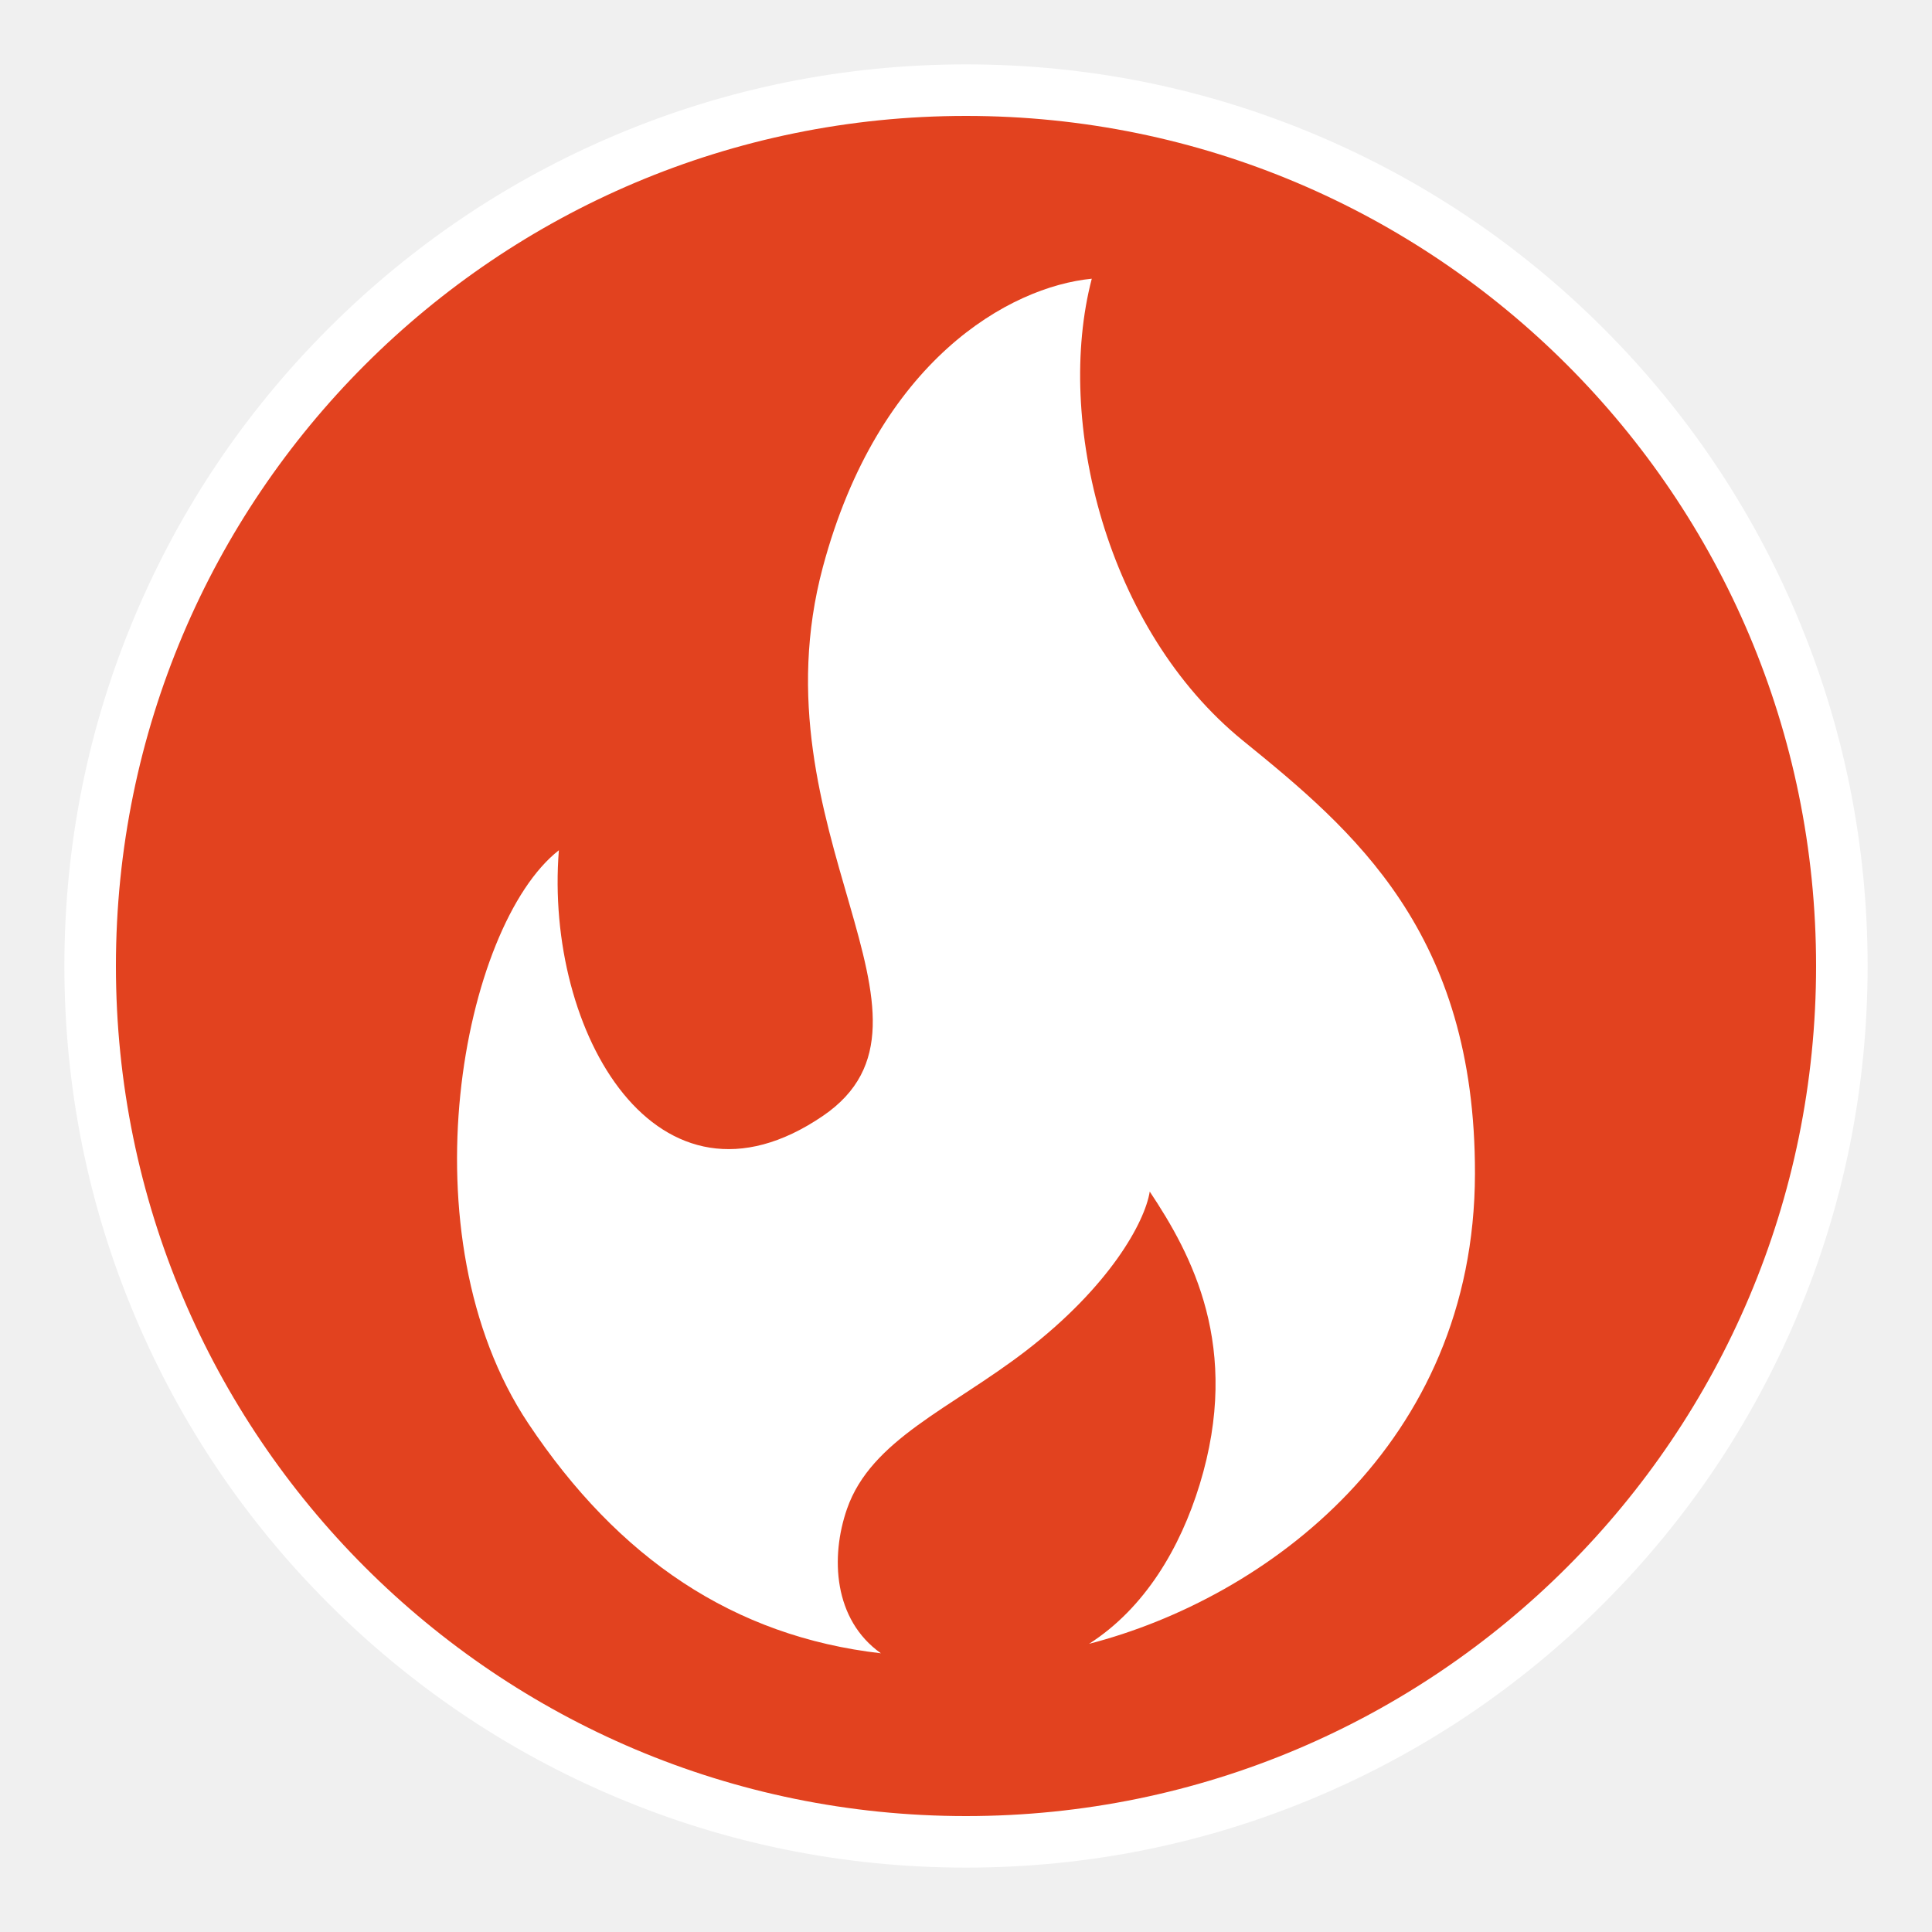
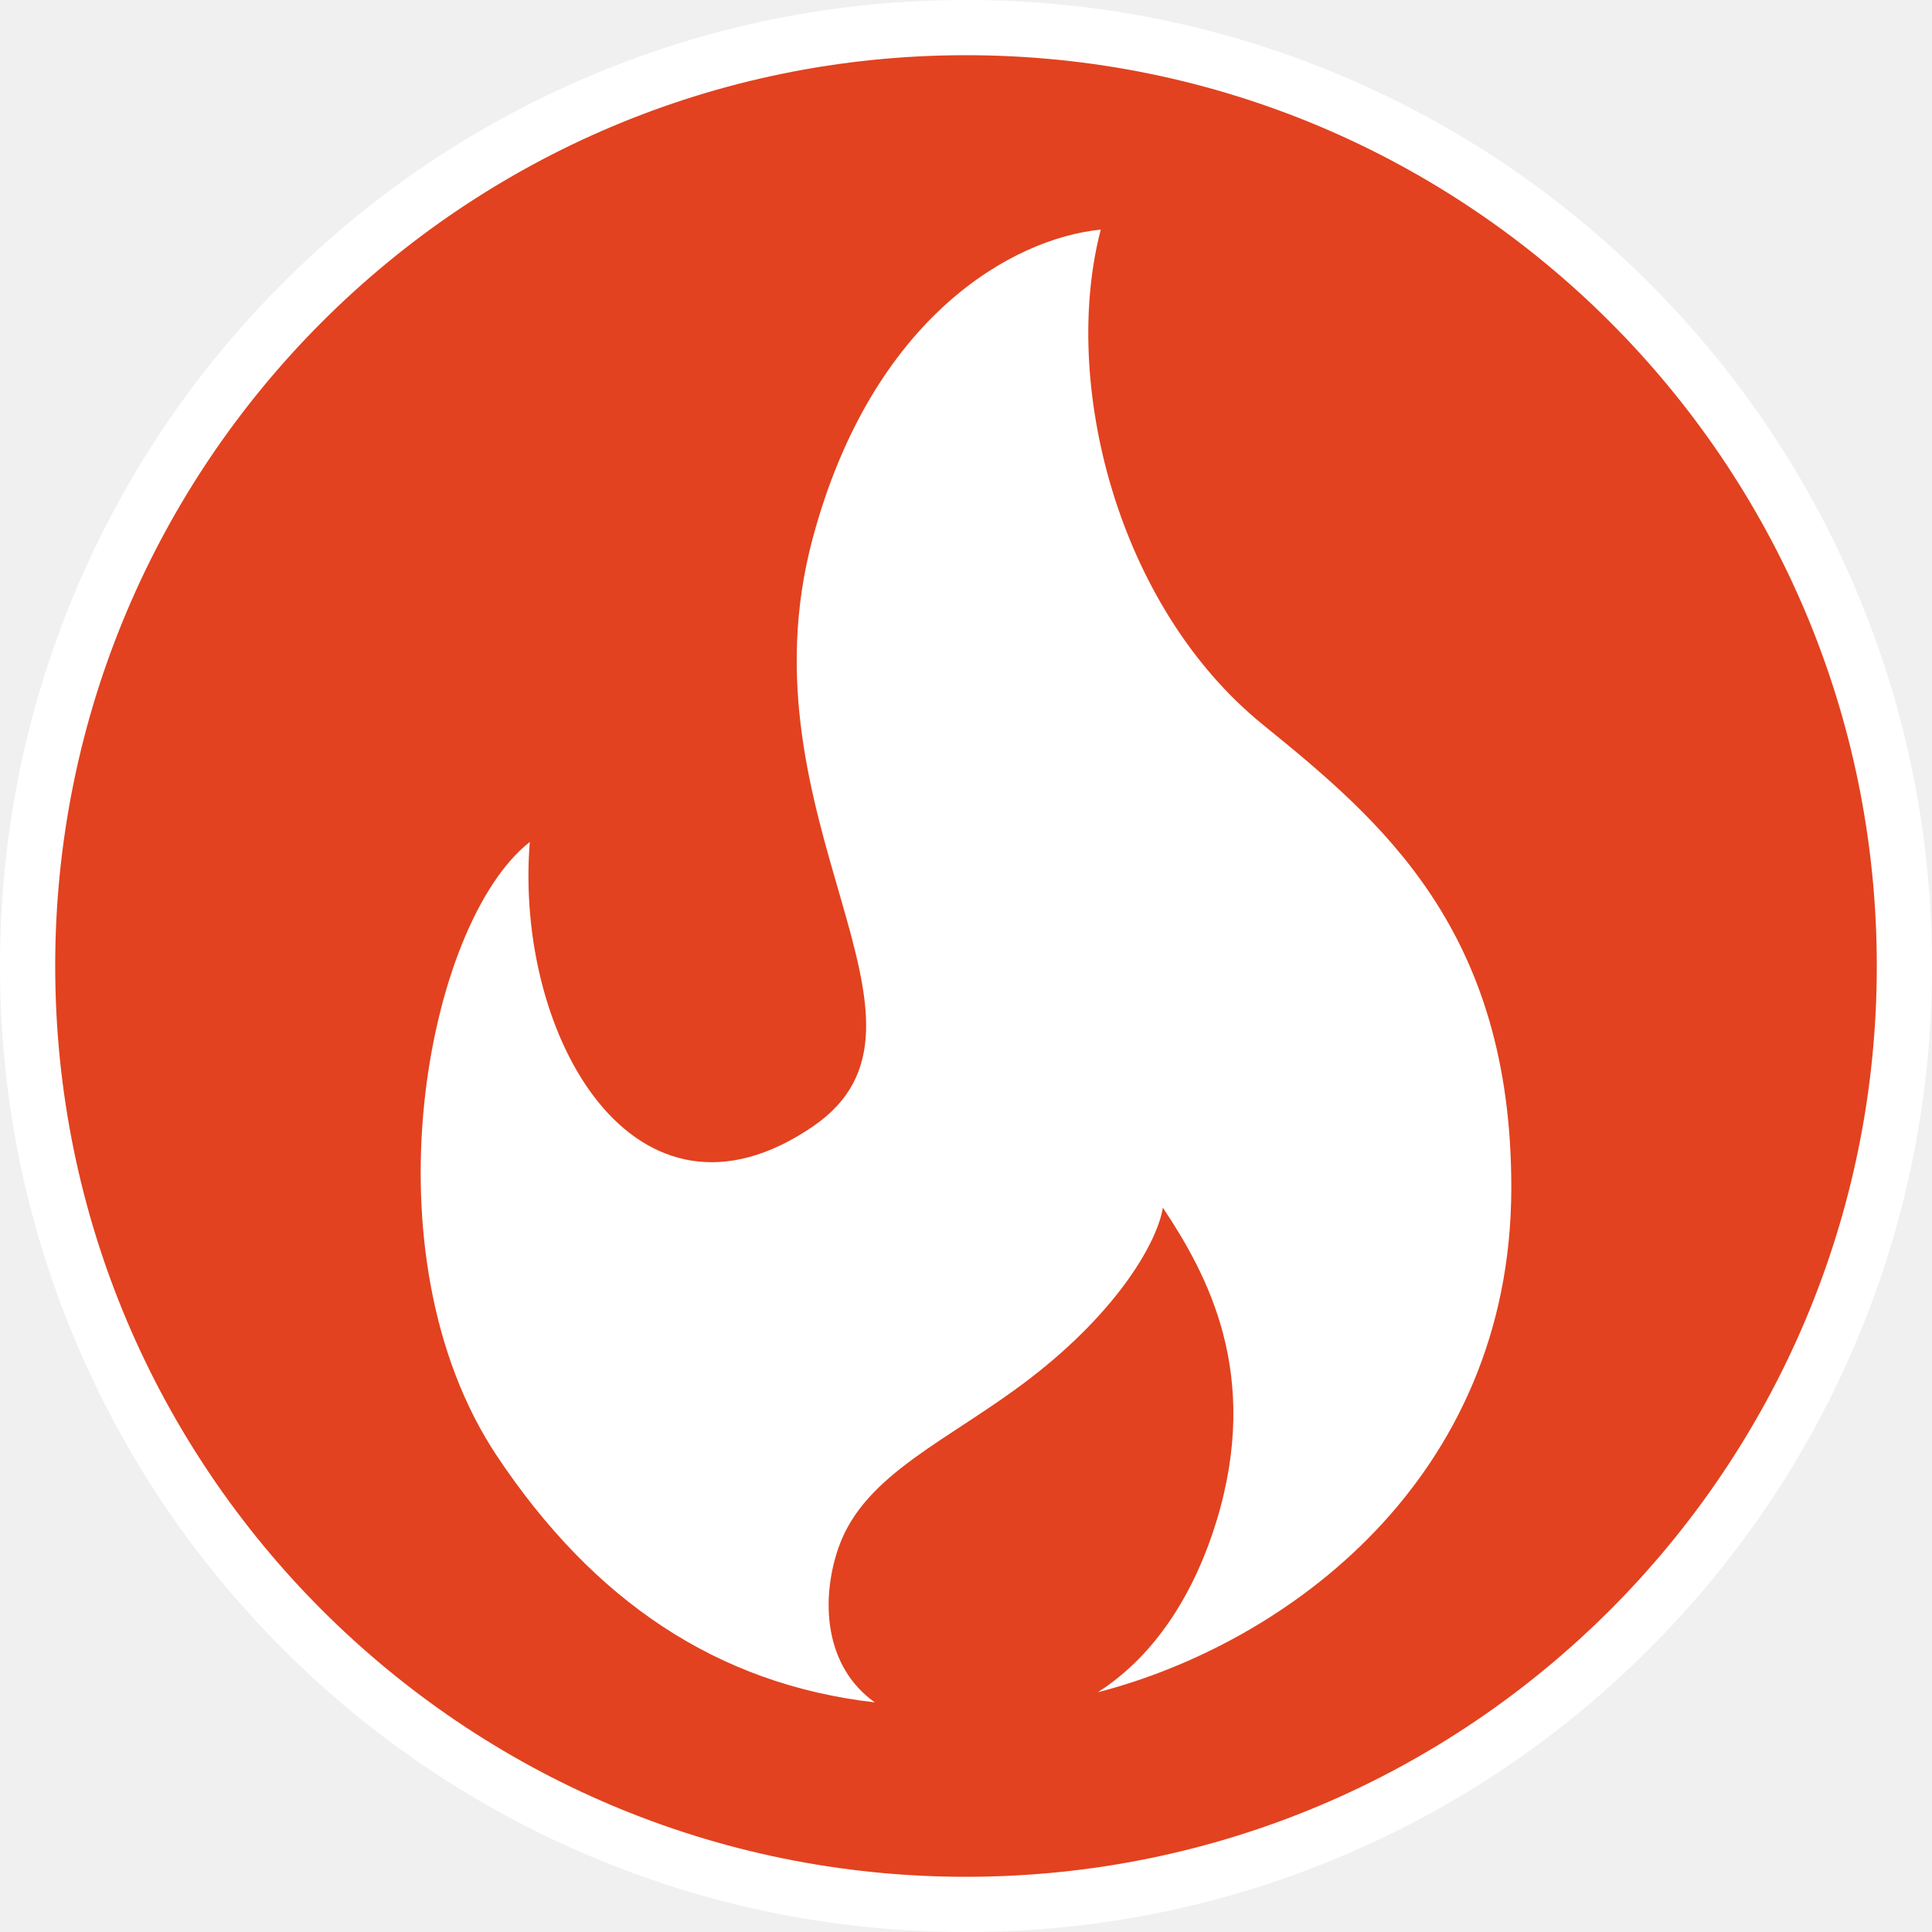
- <svg xmlns="http://www.w3.org/2000/svg" viewBox="0 0 800 800" height="800" width="800" xml:space="preserve" id="svg20912" version="1.1">
+ <svg xmlns="http://www.w3.org/2000/svg" viewBox="0 0 746.667 746.667" height="746.667" width="746.667" xml:space="preserve" id="svg20912" version="1.1">
  <defs id="defs20916">
    <clipPath id="clipPath20928" clipPathUnits="userSpaceOnUse">
      <path id="path20926" d="M 0,600 H 600 V 0 H 0 Z" />
    </clipPath>
  </defs>
-   <g transform="matrix(1.333333,0,0,-1.333333,0,800)" id="g20920">
+   <g transform="matrix(1.333333,0,0,-1.333333,-26.66667,773.3333)" id="g20920">
    <g id="g20922">
      <g clip-path="url(#clipPath20928)" id="g20924">
        <g transform="translate(300,28)" id="g20930">
          <path id="path20932" style="fill:#e2421f;fill-opacity:1;fill-rule:nonzero;stroke:none" d="M 0,0 C -72.653,0 -140.959,28.293 -192.333,79.667 -243.707,131.041 -272,199.347 -272,272 c 0,72.654 28.293,140.959 79.667,192.333 C -140.959,515.707 -72.653,544 0,544 72.653,544 140.959,515.707 192.333,464.333 243.707,412.959 272,344.654 272,272 272,199.347 243.707,131.041 192.333,79.667 140.959,28.293 72.653,0 0,0" />
        </g>
        <g transform="translate(300,580)" id="g20934">
          <path id="path20936" style="fill:#ffffff;fill-opacity:1;fill-rule:nonzero;stroke:none" d="m 0,0 c -37.793,0 -74.464,-7.405 -108.993,-22.01 -33.345,-14.104 -63.287,-34.291 -88.997,-60 -25.709,-25.71 -45.897,-55.652 -59.999,-88.996 C -272.595,-205.537 -280,-242.207 -280,-280 c 0,-37.793 7.405,-74.464 22.011,-108.993 14.102,-33.345 34.29,-63.287 59.999,-88.997 25.71,-25.709 55.652,-45.897 88.997,-59.999 C -74.464,-552.595 -37.793,-560 0,-560 c 37.793,0 74.464,7.405 108.993,22.011 33.345,14.102 63.287,34.29 88.997,59.999 25.709,25.71 45.897,55.652 59.999,88.997 14.606,34.529 22.011,71.2 22.011,108.993 0,37.793 -7.405,74.463 -22.011,108.994 -14.102,33.344 -34.29,63.286 -59.999,88.996 -25.71,25.709 -55.652,45.896 -88.997,60 C 74.464,-7.405 37.793,0 0,0 m 0,-16 c 145.803,0 264,-118.197 264,-264 0,-145.803 -118.197,-264 -264,-264 -145.803,0 -264,118.197 -264,264 0,145.803 118.197,264 264,264" />
        </g>
        <g transform="translate(386.0616,369.9458)" id="g20938">
          <path id="path20940" style="fill:#ffffff;fill-opacity:1;fill-rule:nonzero;stroke:none" d="m 0,0 c -42.5,34.5 -58.5,99.5 -47,143.5 -25.5,-2.5 -66.272,-25.288 -83.5,-89.5 -22,-82 43.996,-140.5 0,-170.5 -51.444,-35.079 -86.5,26 -82,82.5 -30,-23.5 -48.447,-119.579 -9.5,-178 28,-42 63.811,-66.136 109.516,-71.391 -14.745,10.442 -15.741,29.913 -10.516,44.891 7.5,21.5 32.239,31.107 55.5,49 26,20 37,40 38.5,49.5 13,-19.5 28.581,-48.317 15.5,-91 -6.013,-19.62 -16.979,-38.34 -34.339,-49.45 C 7.137,-266.249 71.825,-218.559 72,-134.5 72.156,-59.5 34.135,-27.709 0,0" />
        </g>
      </g>
    </g>
  </g>
</svg>
